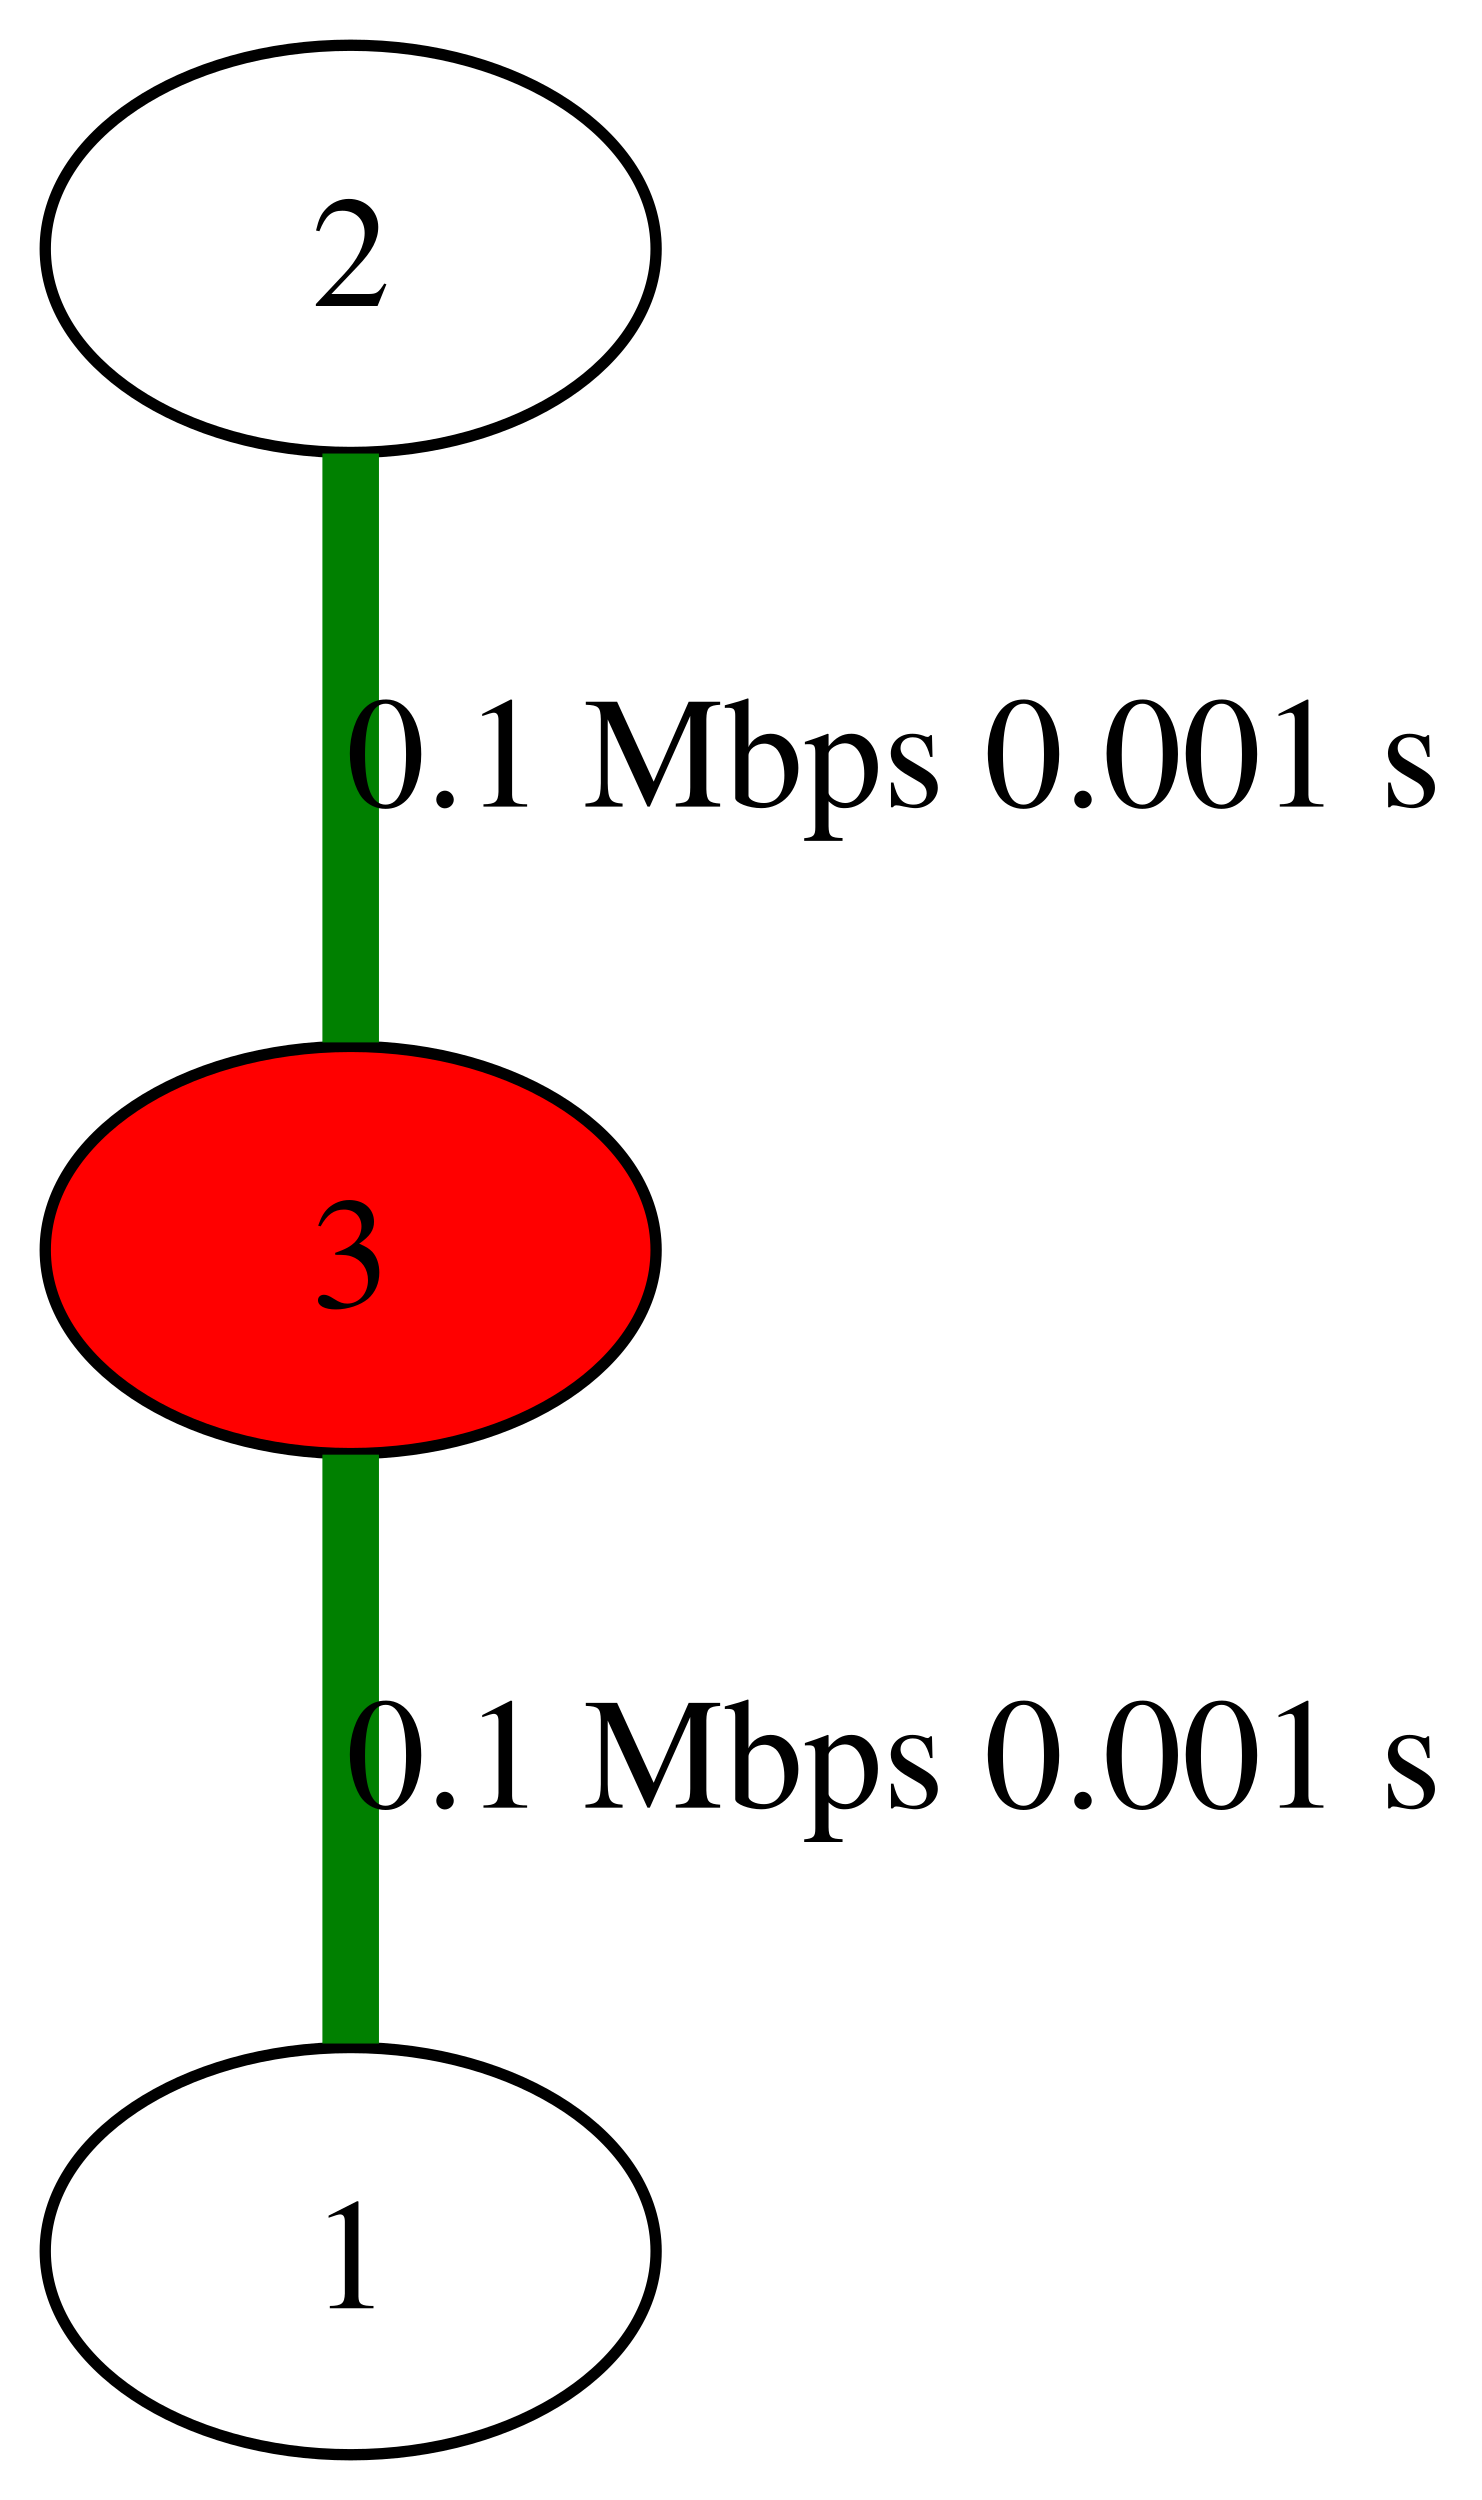
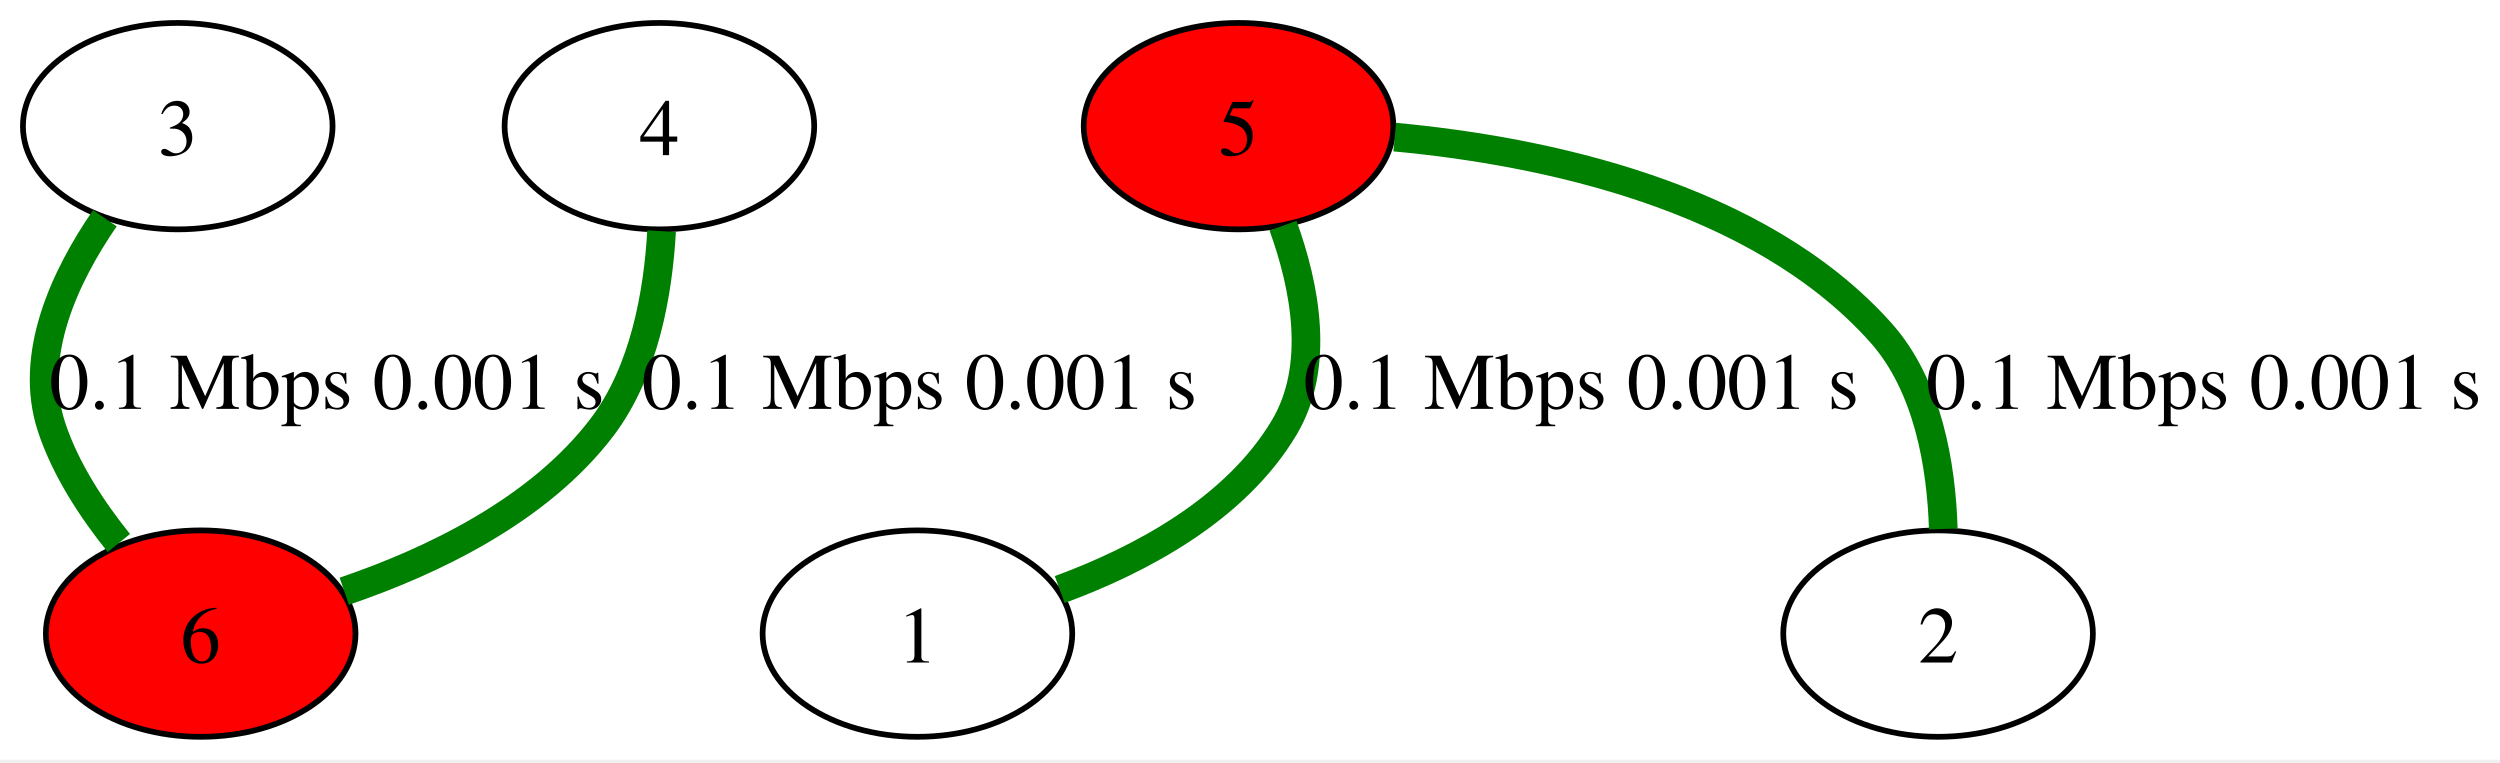
- <svg xmlns="http://www.w3.org/2000/svg" width="131pt" height="221pt" viewBox="0.00 0.00 131.00 221.00">
-   <g id="graph0" class="graph" transform="scale(1 1) rotate(0) translate(4 217)">
-     <polygon fill="white" stroke="none" points="-4,4 -4,-217 127,-217 127,4 -4,4" />
+ <svg xmlns="http://www.w3.org/2000/svg" width="436pt" height="133pt" viewBox="0.00 0.00 436.00 133.00">
+   <g id="graph0" class="graph" transform="scale(1 1) rotate(0) translate(4 128.5)">
+     <polygon fill="white" stroke="none" points="-4,4 -4,-128.5 432.32,-128.5 432.32,4 -4,4" />
    <g id="node1" class="node">
-       <ellipse fill="none" stroke="black" cx="27" cy="-195" rx="27" ry="18" />
-       <text xml:space="preserve" text-anchor="middle" x="27" y="-189.95" font-family="Times,serif" font-size="14.00">2</text>
+       <ellipse fill="none" stroke="black" cx="27" cy="-106.5" rx="27" ry="18" />
+       <text xml:space="preserve" text-anchor="middle" x="27" y="-101.45" font-family="Times,serif" font-size="14.00">3</text>
    </g>
    <g id="node2" class="node">
-       <ellipse fill="red" stroke="black" cx="27" cy="-106.5" rx="27" ry="18" />
-       <text xml:space="preserve" text-anchor="middle" x="27" y="-101.45" font-family="Times,serif" font-size="14.00">3</text>
+       <ellipse fill="red" stroke="black" cx="31" cy="-18" rx="27" ry="18" />
+       <text xml:space="preserve" text-anchor="middle" x="31" y="-12.95" font-family="Times,serif" font-size="14.00">6</text>
    </g>
    <g id="edge1" class="edge">
-       <path fill="none" stroke="green" stroke-width="5" d="M27,-176.91C27,-161.84 27,-139.99 27,-124.85" />
-       <text xml:space="preserve" text-anchor="middle" x="75" y="-145.7" font-family="Times,serif" font-size="14.00">0.1 Mbps 0.001 s</text>
+       <path fill="none" stroke="green" stroke-width="5" d="M14.29,-90.44C7.32,-80.3 0.85,-66.55 5,-54 7.42,-46.67 12.04,-39.62 16.73,-33.8" />
+       <text xml:space="preserve" text-anchor="middle" x="53" y="-57.2" font-family="Times,serif" font-size="14.00">0.1 Mbps 0.001 s</text>
    </g>
    <g id="node3" class="node">
-       <ellipse fill="none" stroke="black" cx="27" cy="-18" rx="27" ry="18" />
-       <text xml:space="preserve" text-anchor="middle" x="27" y="-12.95" font-family="Times,serif" font-size="14.00">1</text>
+       <ellipse fill="none" stroke="black" cx="111" cy="-106.5" rx="27" ry="18" />
+       <text xml:space="preserve" text-anchor="middle" x="111" y="-101.45" font-family="Times,serif" font-size="14.00">4</text>
    </g>
    <g id="edge2" class="edge">
-       <path fill="none" stroke="green" stroke-width="5" d="M27,-88.41C27,-73.34 27,-51.49 27,-36.35" />
-       <text xml:space="preserve" text-anchor="middle" x="75" y="-57.2" font-family="Times,serif" font-size="14.00">0.1 Mbps 0.001 s</text>
+       <path fill="none" stroke="green" stroke-width="5" d="M111.38,-88.18C110.77,-77.37 108.38,-63.72 101,-54 89.99,-39.5 71.33,-30.59 56.04,-25.39" />
+       <text xml:space="preserve" text-anchor="middle" x="156.32" y="-57.2" font-family="Times,serif" font-size="14.00">0.1 Mbps 0.001 s</text>
+     </g>
+     <g id="node4" class="node">
+       <ellipse fill="red" stroke="black" cx="212" cy="-106.5" rx="27" ry="18" />
+       <text xml:space="preserve" text-anchor="middle" x="212" y="-101.45" font-family="Times,serif" font-size="14.00">5</text>
+     </g>
+     <g id="node5" class="node">
+       <ellipse fill="none" stroke="black" cx="156" cy="-18" rx="27" ry="18" />
+       <text xml:space="preserve" text-anchor="middle" x="156" y="-12.95" font-family="Times,serif" font-size="14.00">1</text>
+     </g>
+     <g id="edge3" class="edge">
+       <path fill="none" stroke="green" stroke-width="5" d="M219.76,-89.14C223.63,-78.46 226.28,-64.58 220,-54 211.54,-39.73 194.98,-30.9 180.82,-25.68" />
+       <text xml:space="preserve" text-anchor="middle" x="271.75" y="-57.2" font-family="Times,serif" font-size="14.00">0.1 Mbps 0.001 s</text>
+     </g>
+     <g id="node6" class="node">
+       <ellipse fill="none" stroke="black" cx="334" cy="-18" rx="27" ry="18" />
+       <text xml:space="preserve" text-anchor="middle" x="334" y="-12.95" font-family="Times,serif" font-size="14.00">2</text>
+     </g>
+     <g id="edge4" class="edge">
+       <path fill="none" stroke="green" stroke-width="5" d="M239.24,-104.59C264.91,-102.2 302.54,-94.49 324,-70.5 332.26,-61.27 334.57,-47.31 334.91,-36.25" />
+       <text xml:space="preserve" text-anchor="middle" x="380.32" y="-57.2" font-family="Times,serif" font-size="14.00">0.1 Mbps 0.001 s</text>
    </g>
  </g>
</svg>
